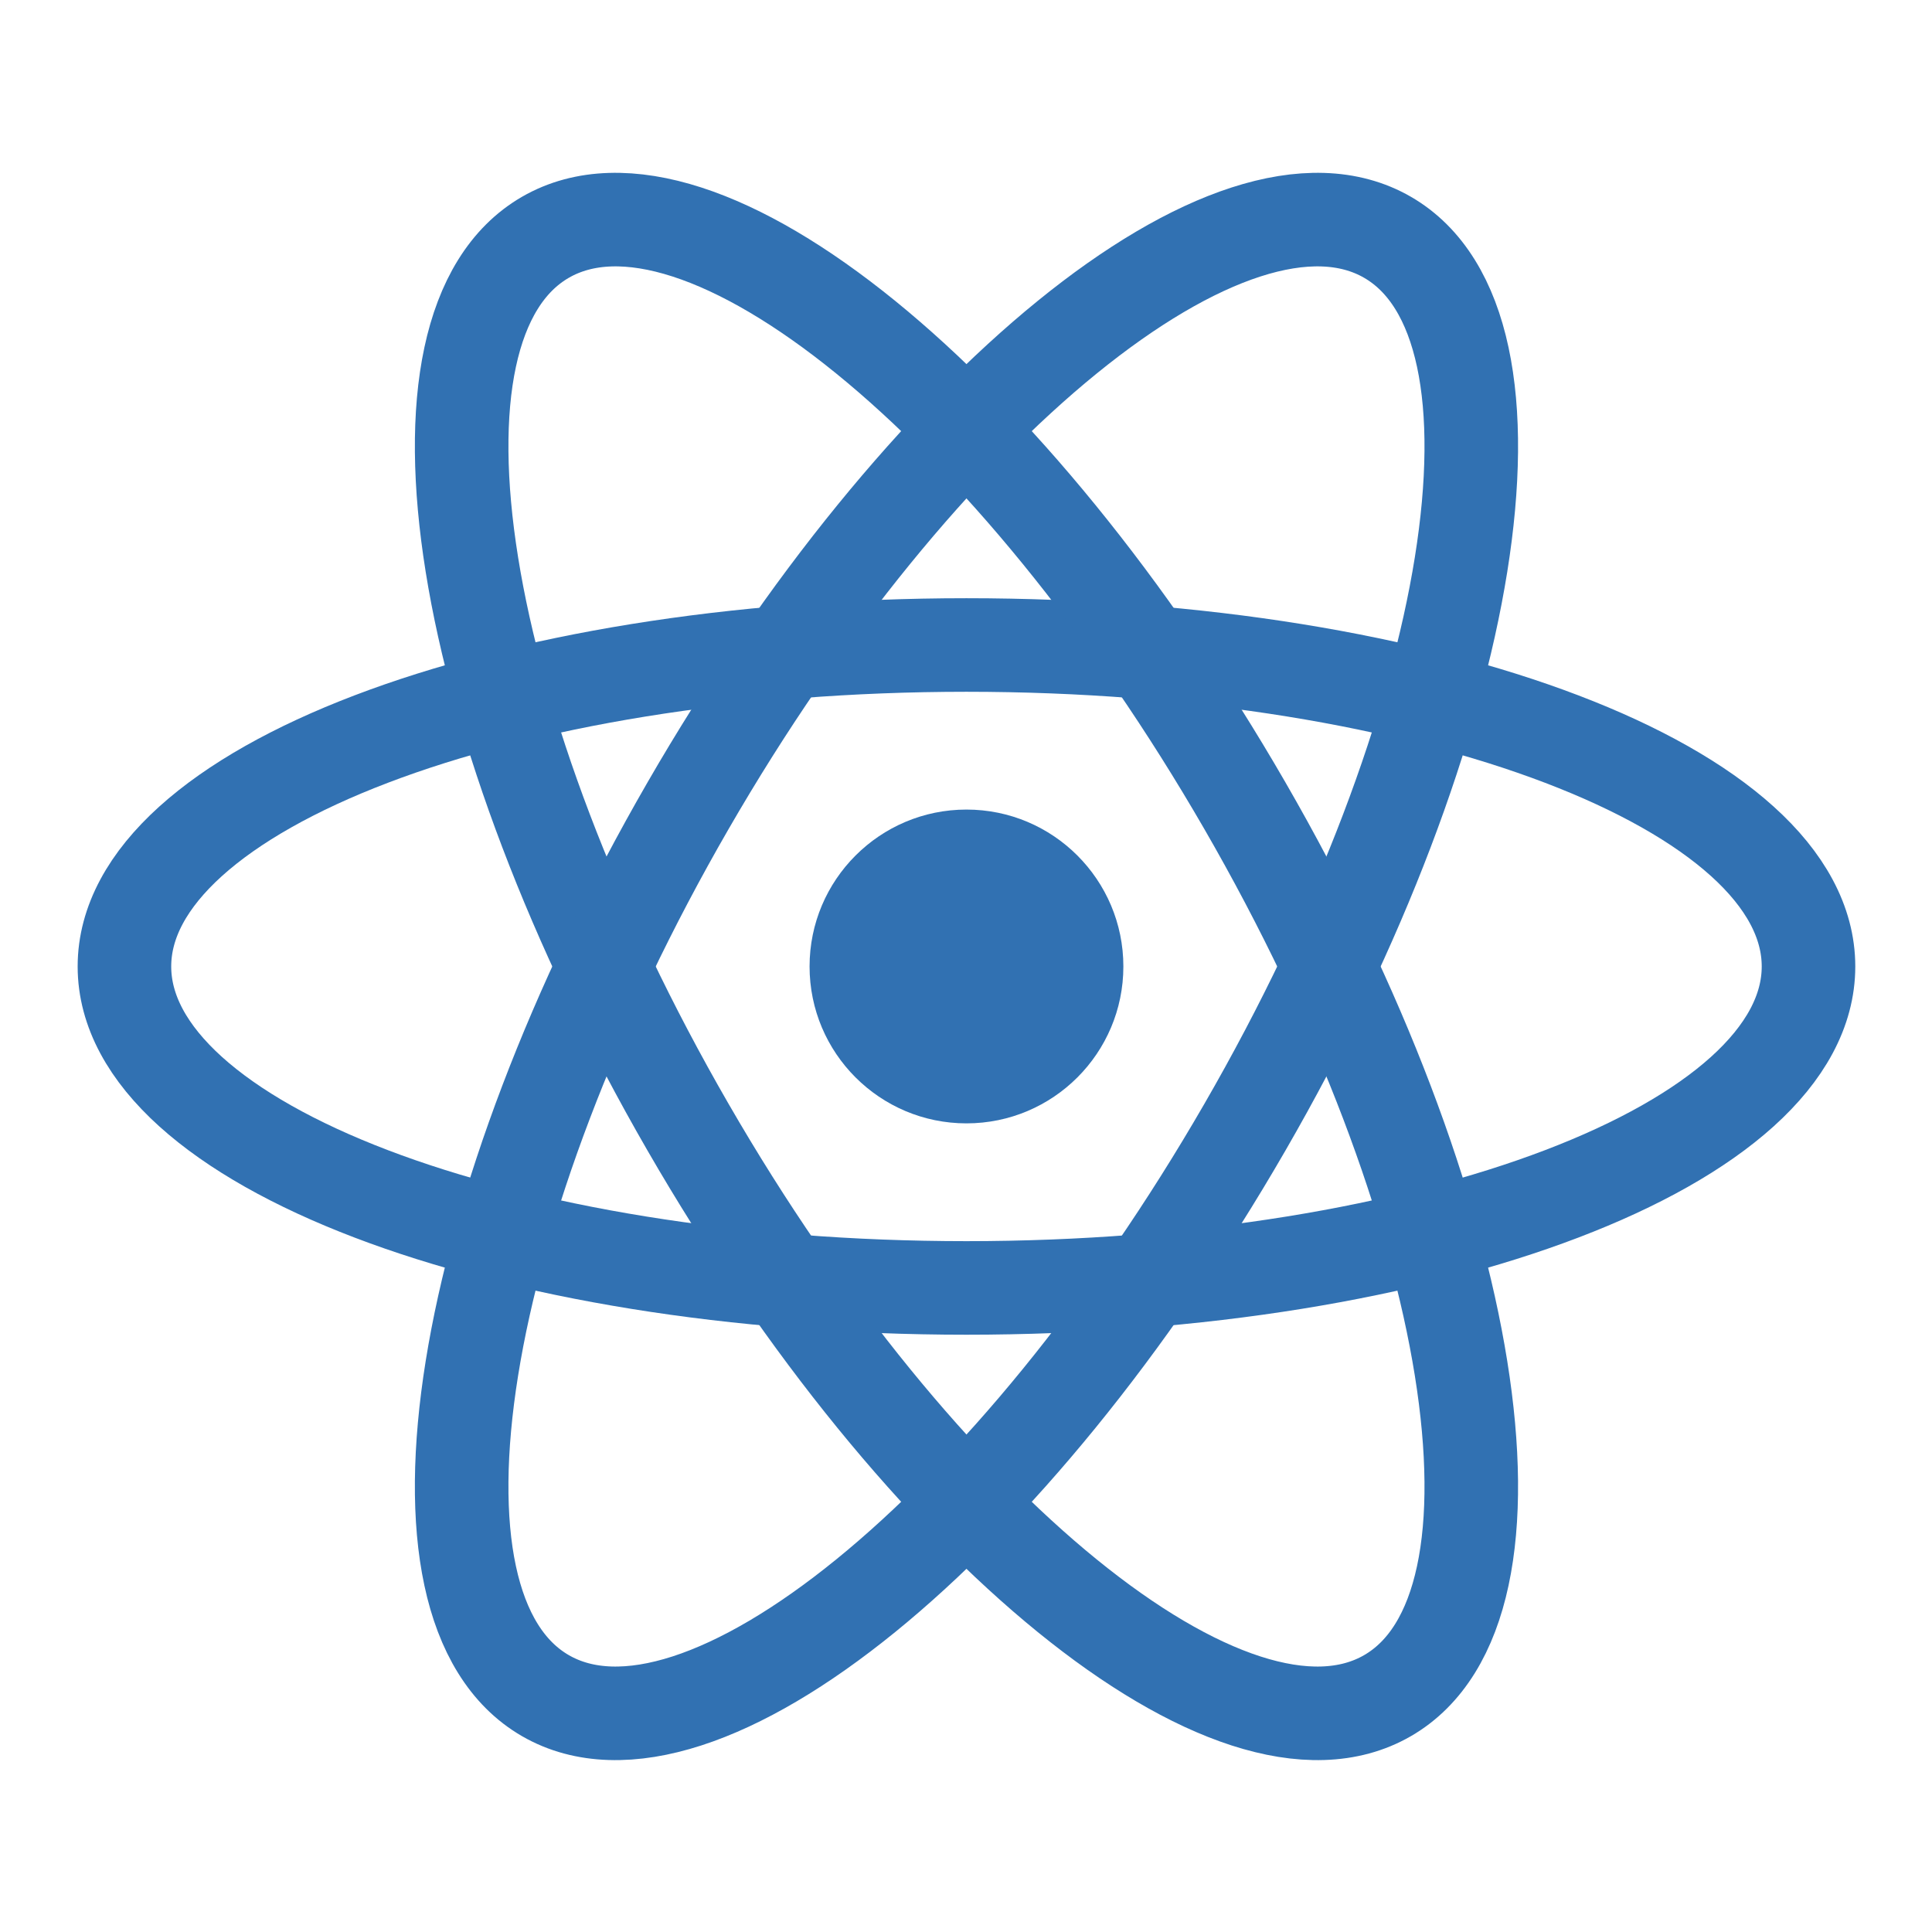
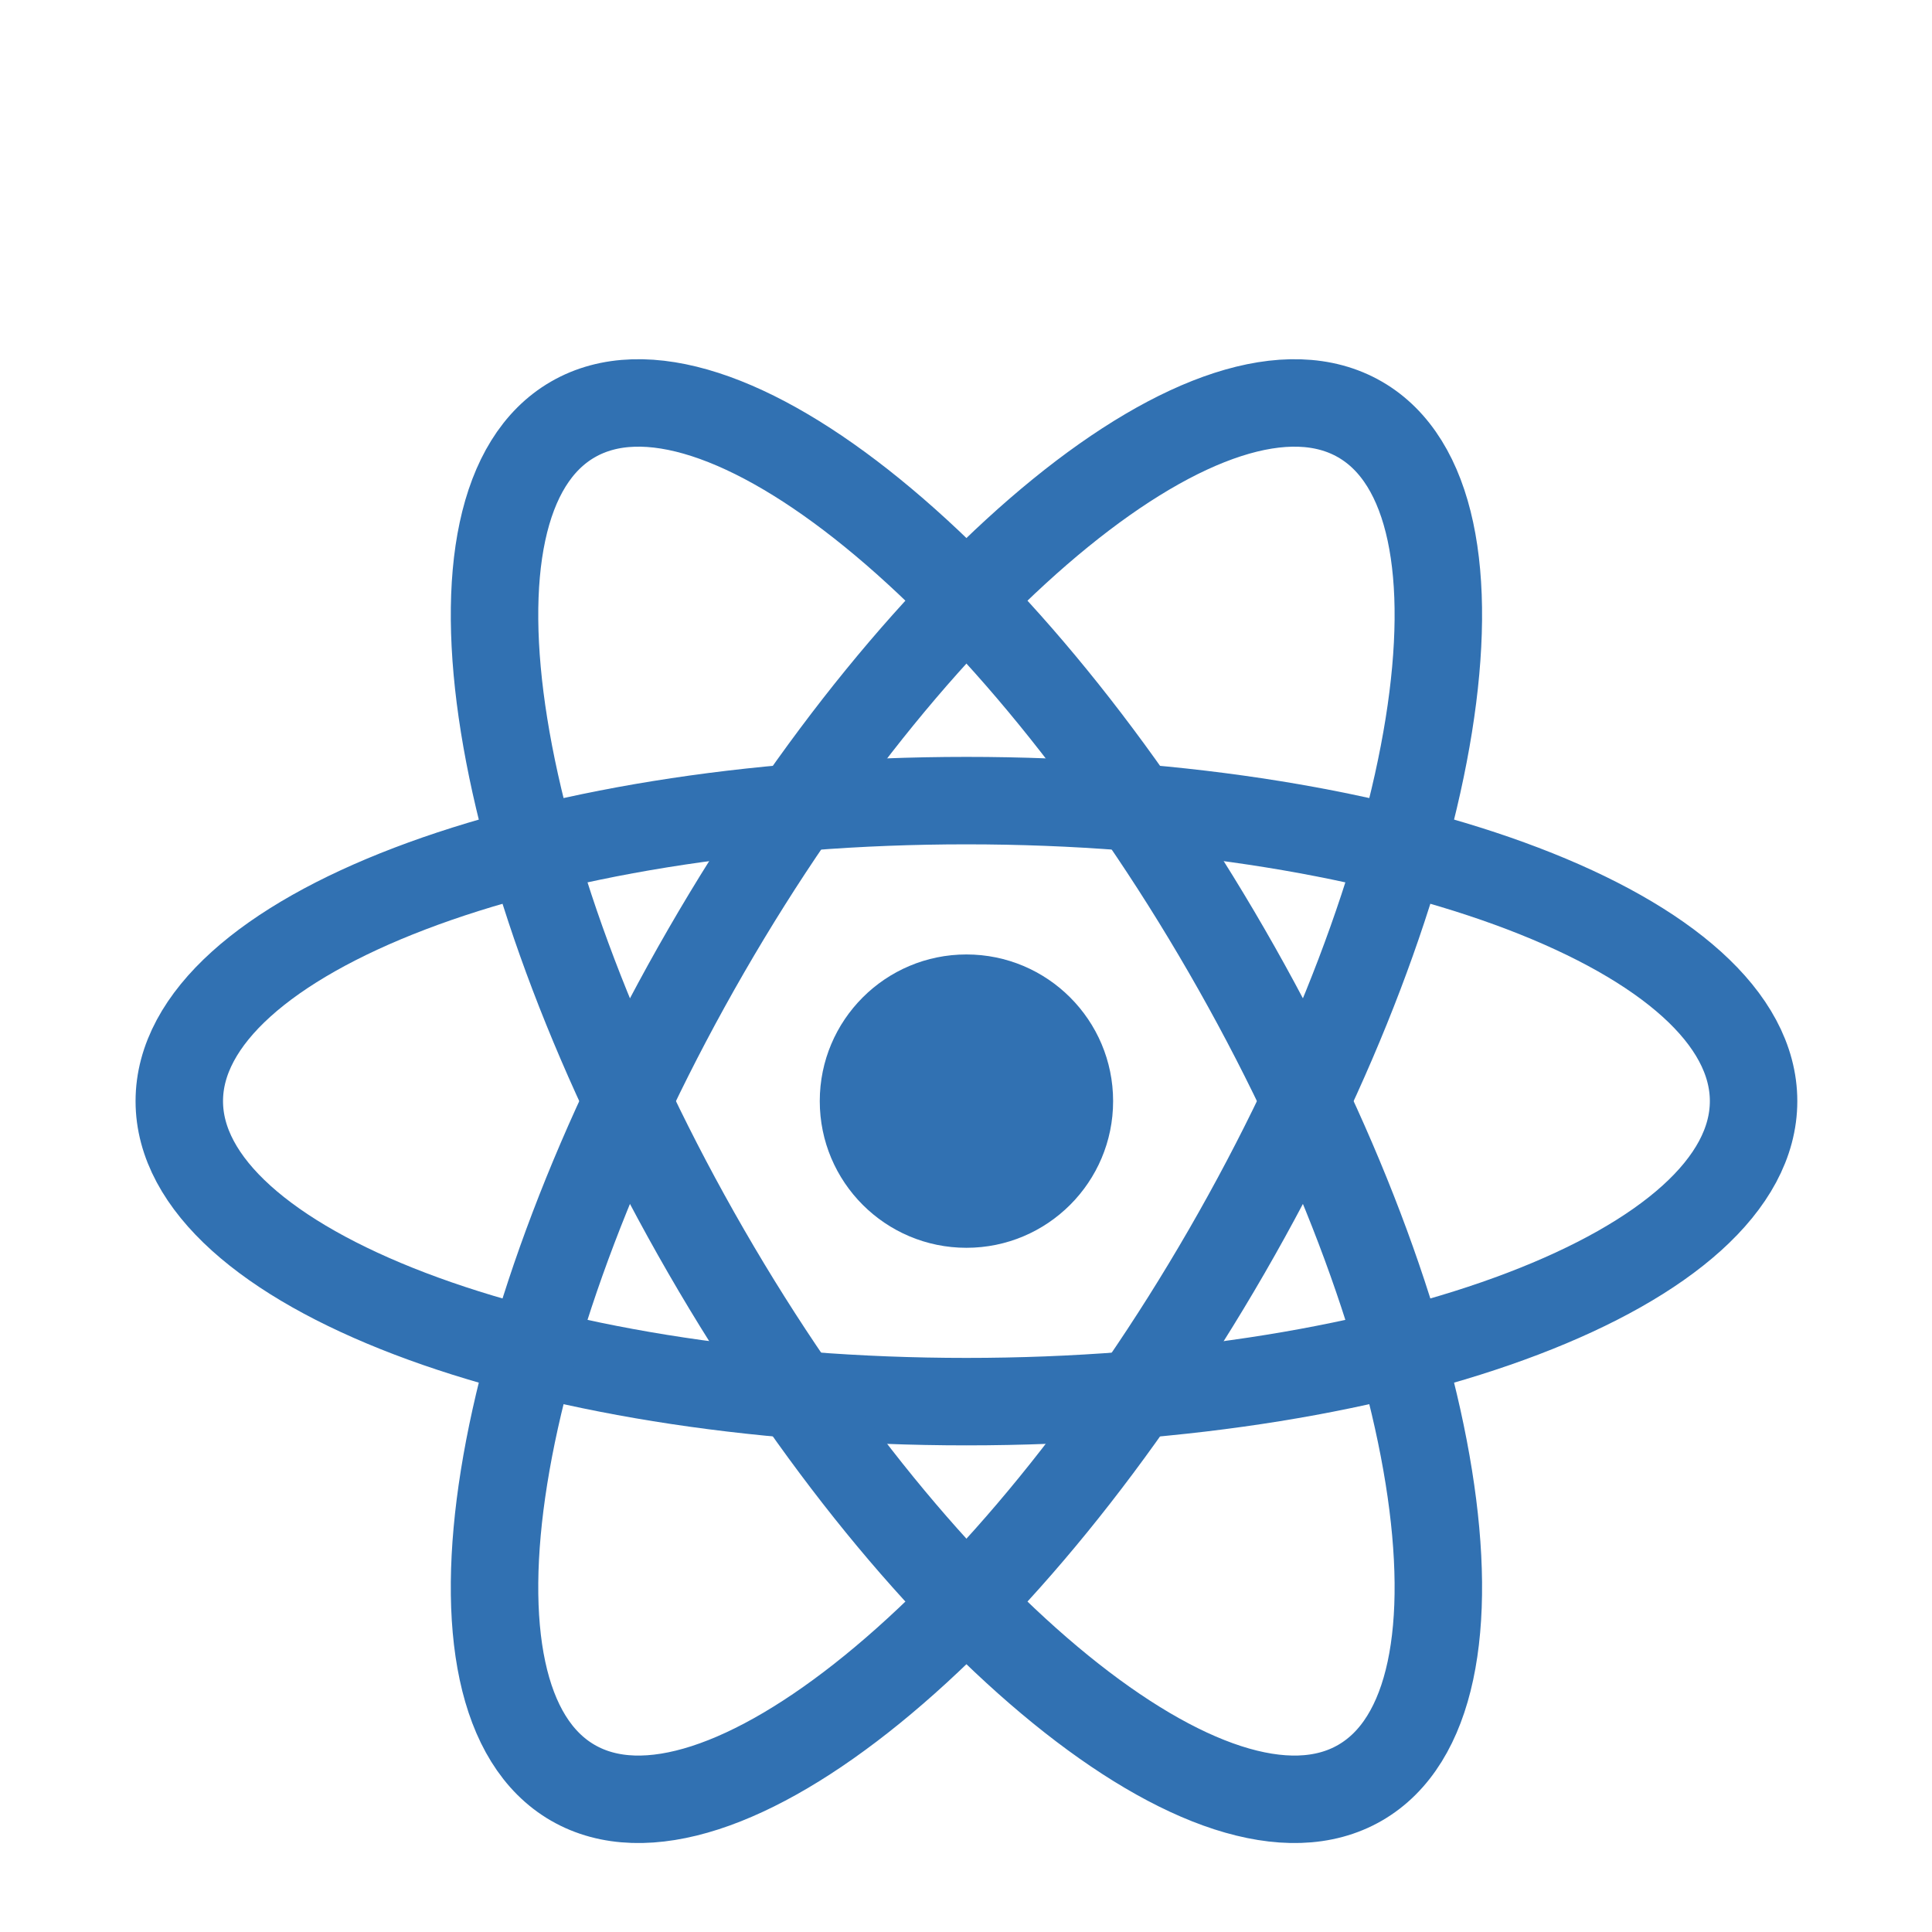
- <svg xmlns="http://www.w3.org/2000/svg" fill="none" viewBox="1.67 1.67 20.65 20.65">
+ <svg xmlns="http://www.w3.org/2000/svg" fill="none" viewBox="0.95 -0.59 22.09 22.09">
  <path d="M12 13.677C12.926 13.677 13.677 12.926 13.677 12C13.677 11.074 12.926 10.323 12 10.323C11.074 10.323 10.323 11.074 10.323 12C10.323 12.926 11.074 13.677 12 13.677Z" fill="#3171B2" />
  <path d="M12 15.436C16.971 15.436 21 13.898 21 12C21 10.102 16.971 8.564 12 8.564C7.029 8.564 3 10.102 3 12C3 13.898 7.029 15.436 12 15.436Z" stroke="#3171B2" />
  <path d="M9.024 13.718C11.509 18.023 14.856 20.743 16.5 19.794C18.144 18.845 17.461 14.586 14.976 10.282C12.491 5.977 9.144 3.257 7.5 4.206C5.856 5.155 6.539 9.414 9.024 13.718Z" stroke="#3171B2" />
  <path d="M9.024 10.282C6.539 14.586 5.856 18.845 7.5 19.794C9.144 20.743 12.491 18.023 14.976 13.718C17.461 9.414 18.144 5.155 16.5 4.206C14.856 3.257 11.509 5.977 9.024 10.282Z" stroke="#3171B2" />
</svg>
